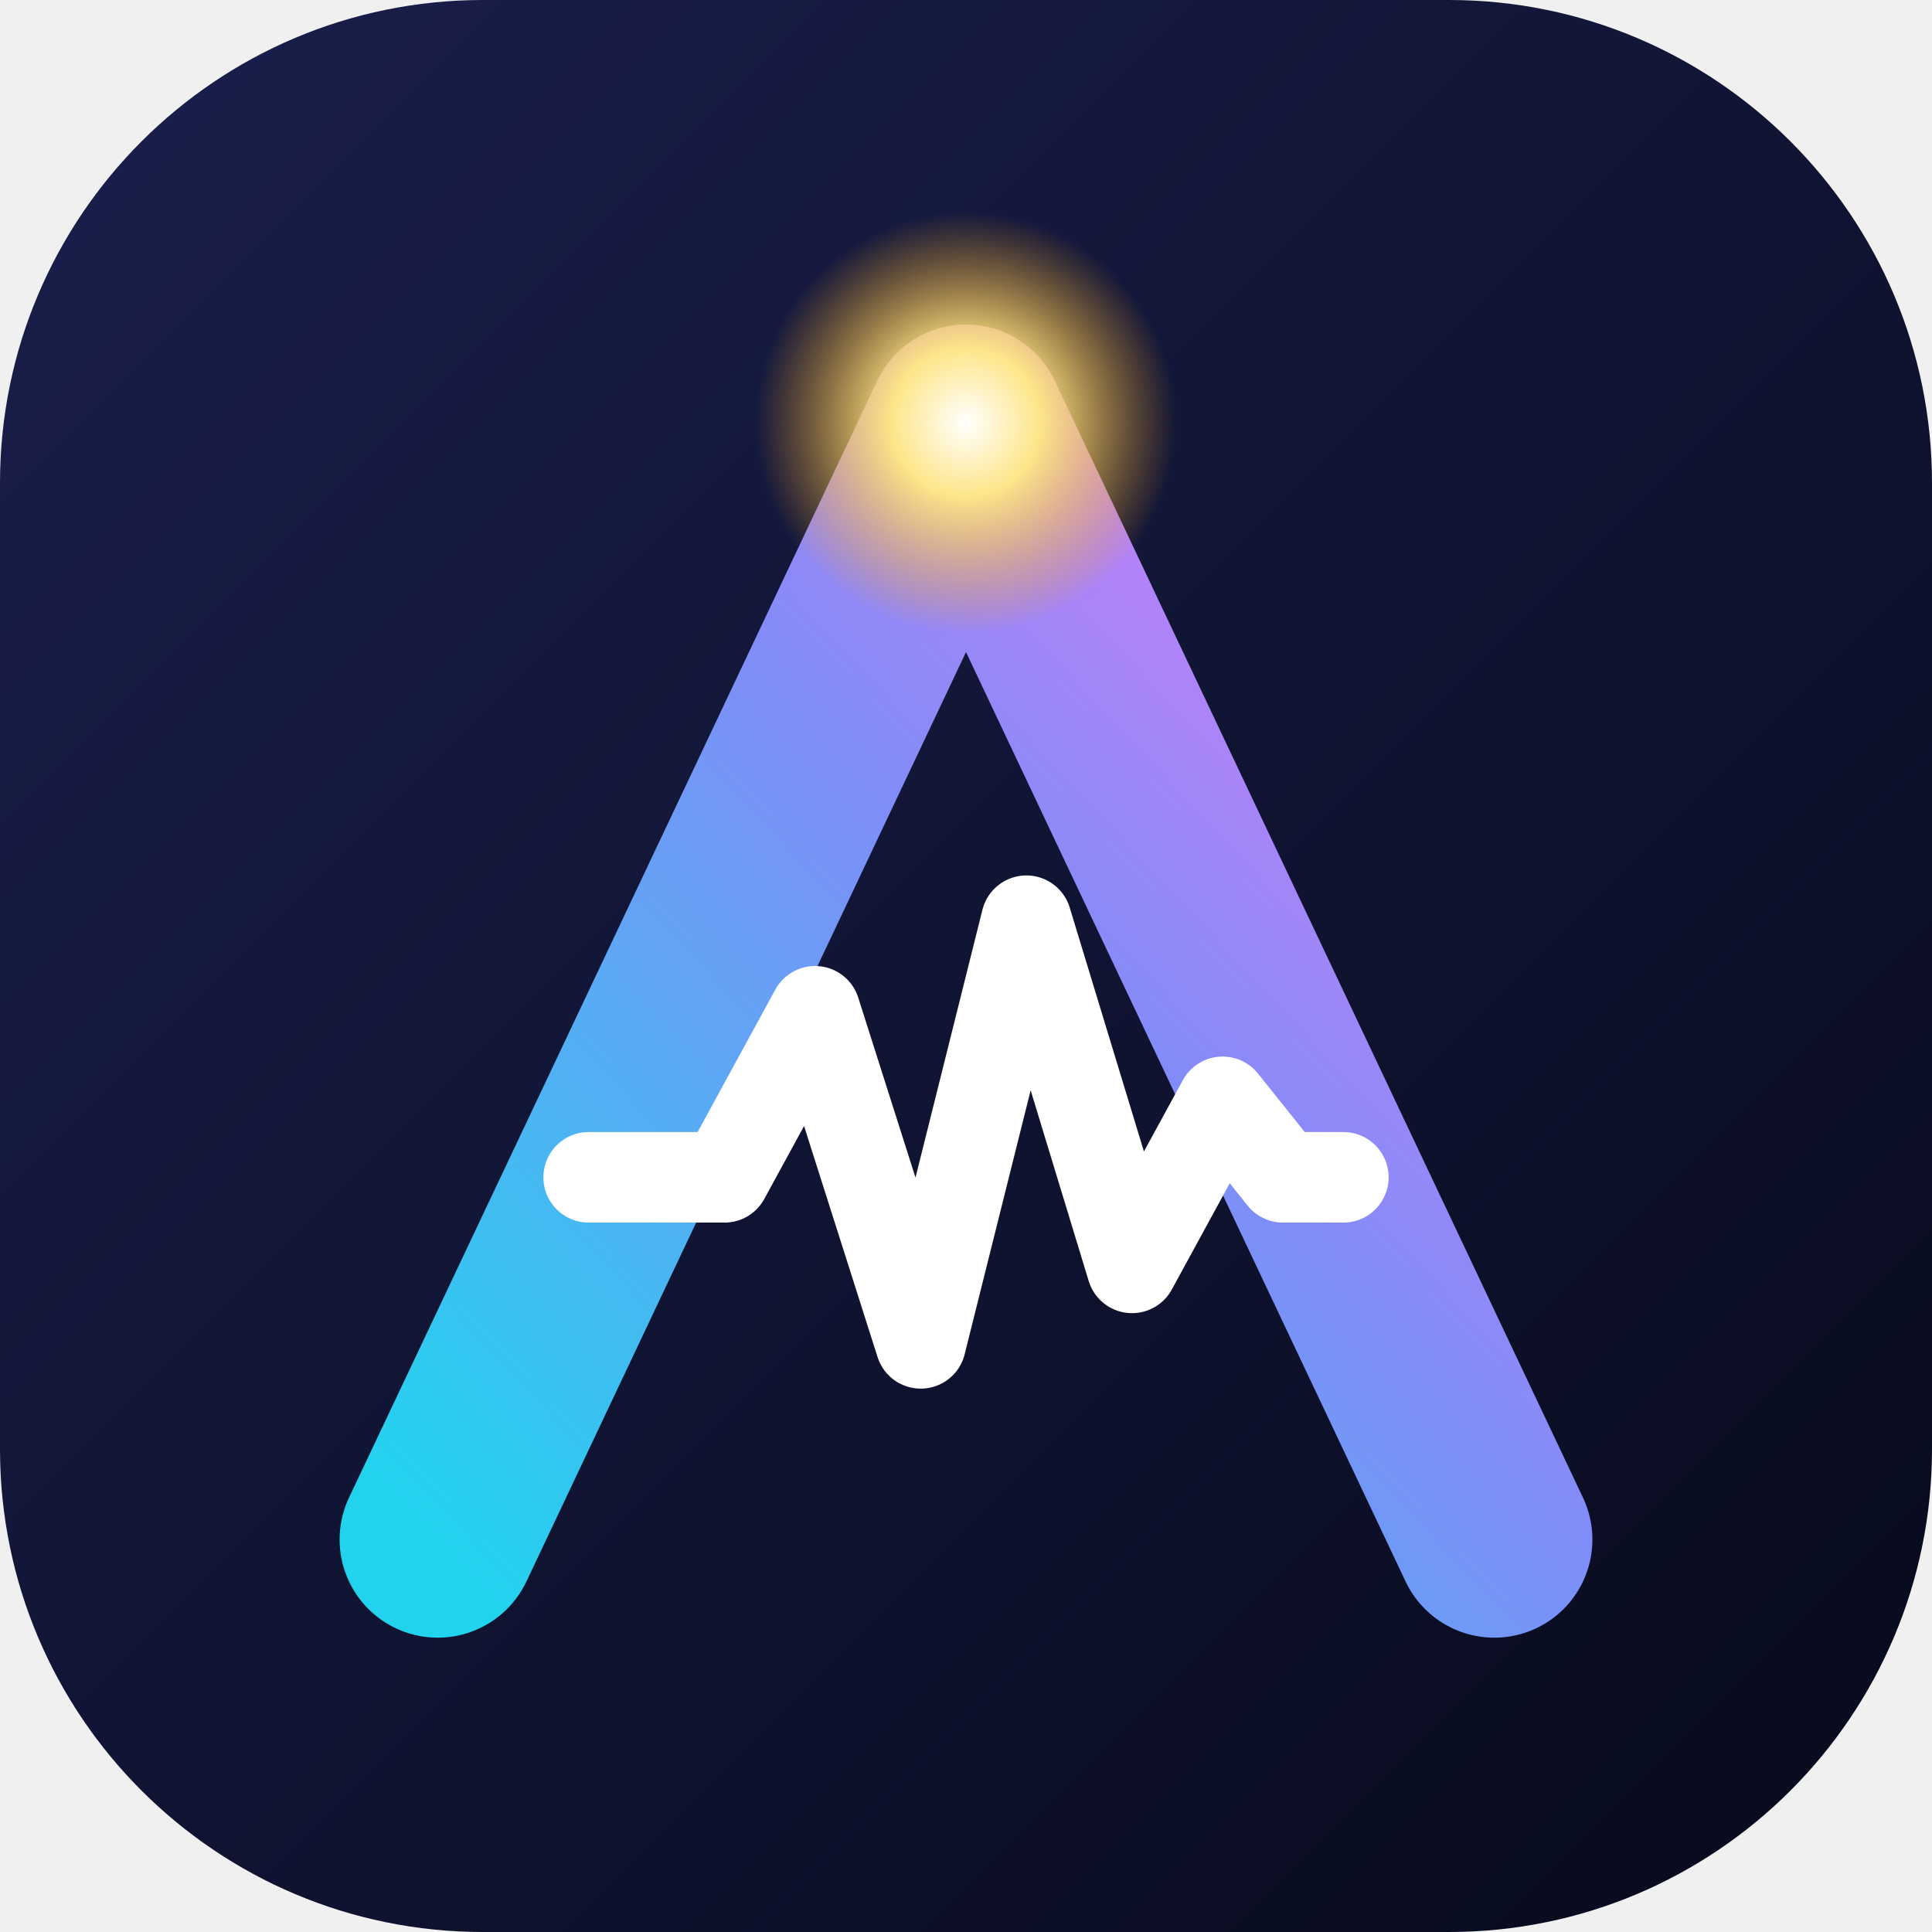
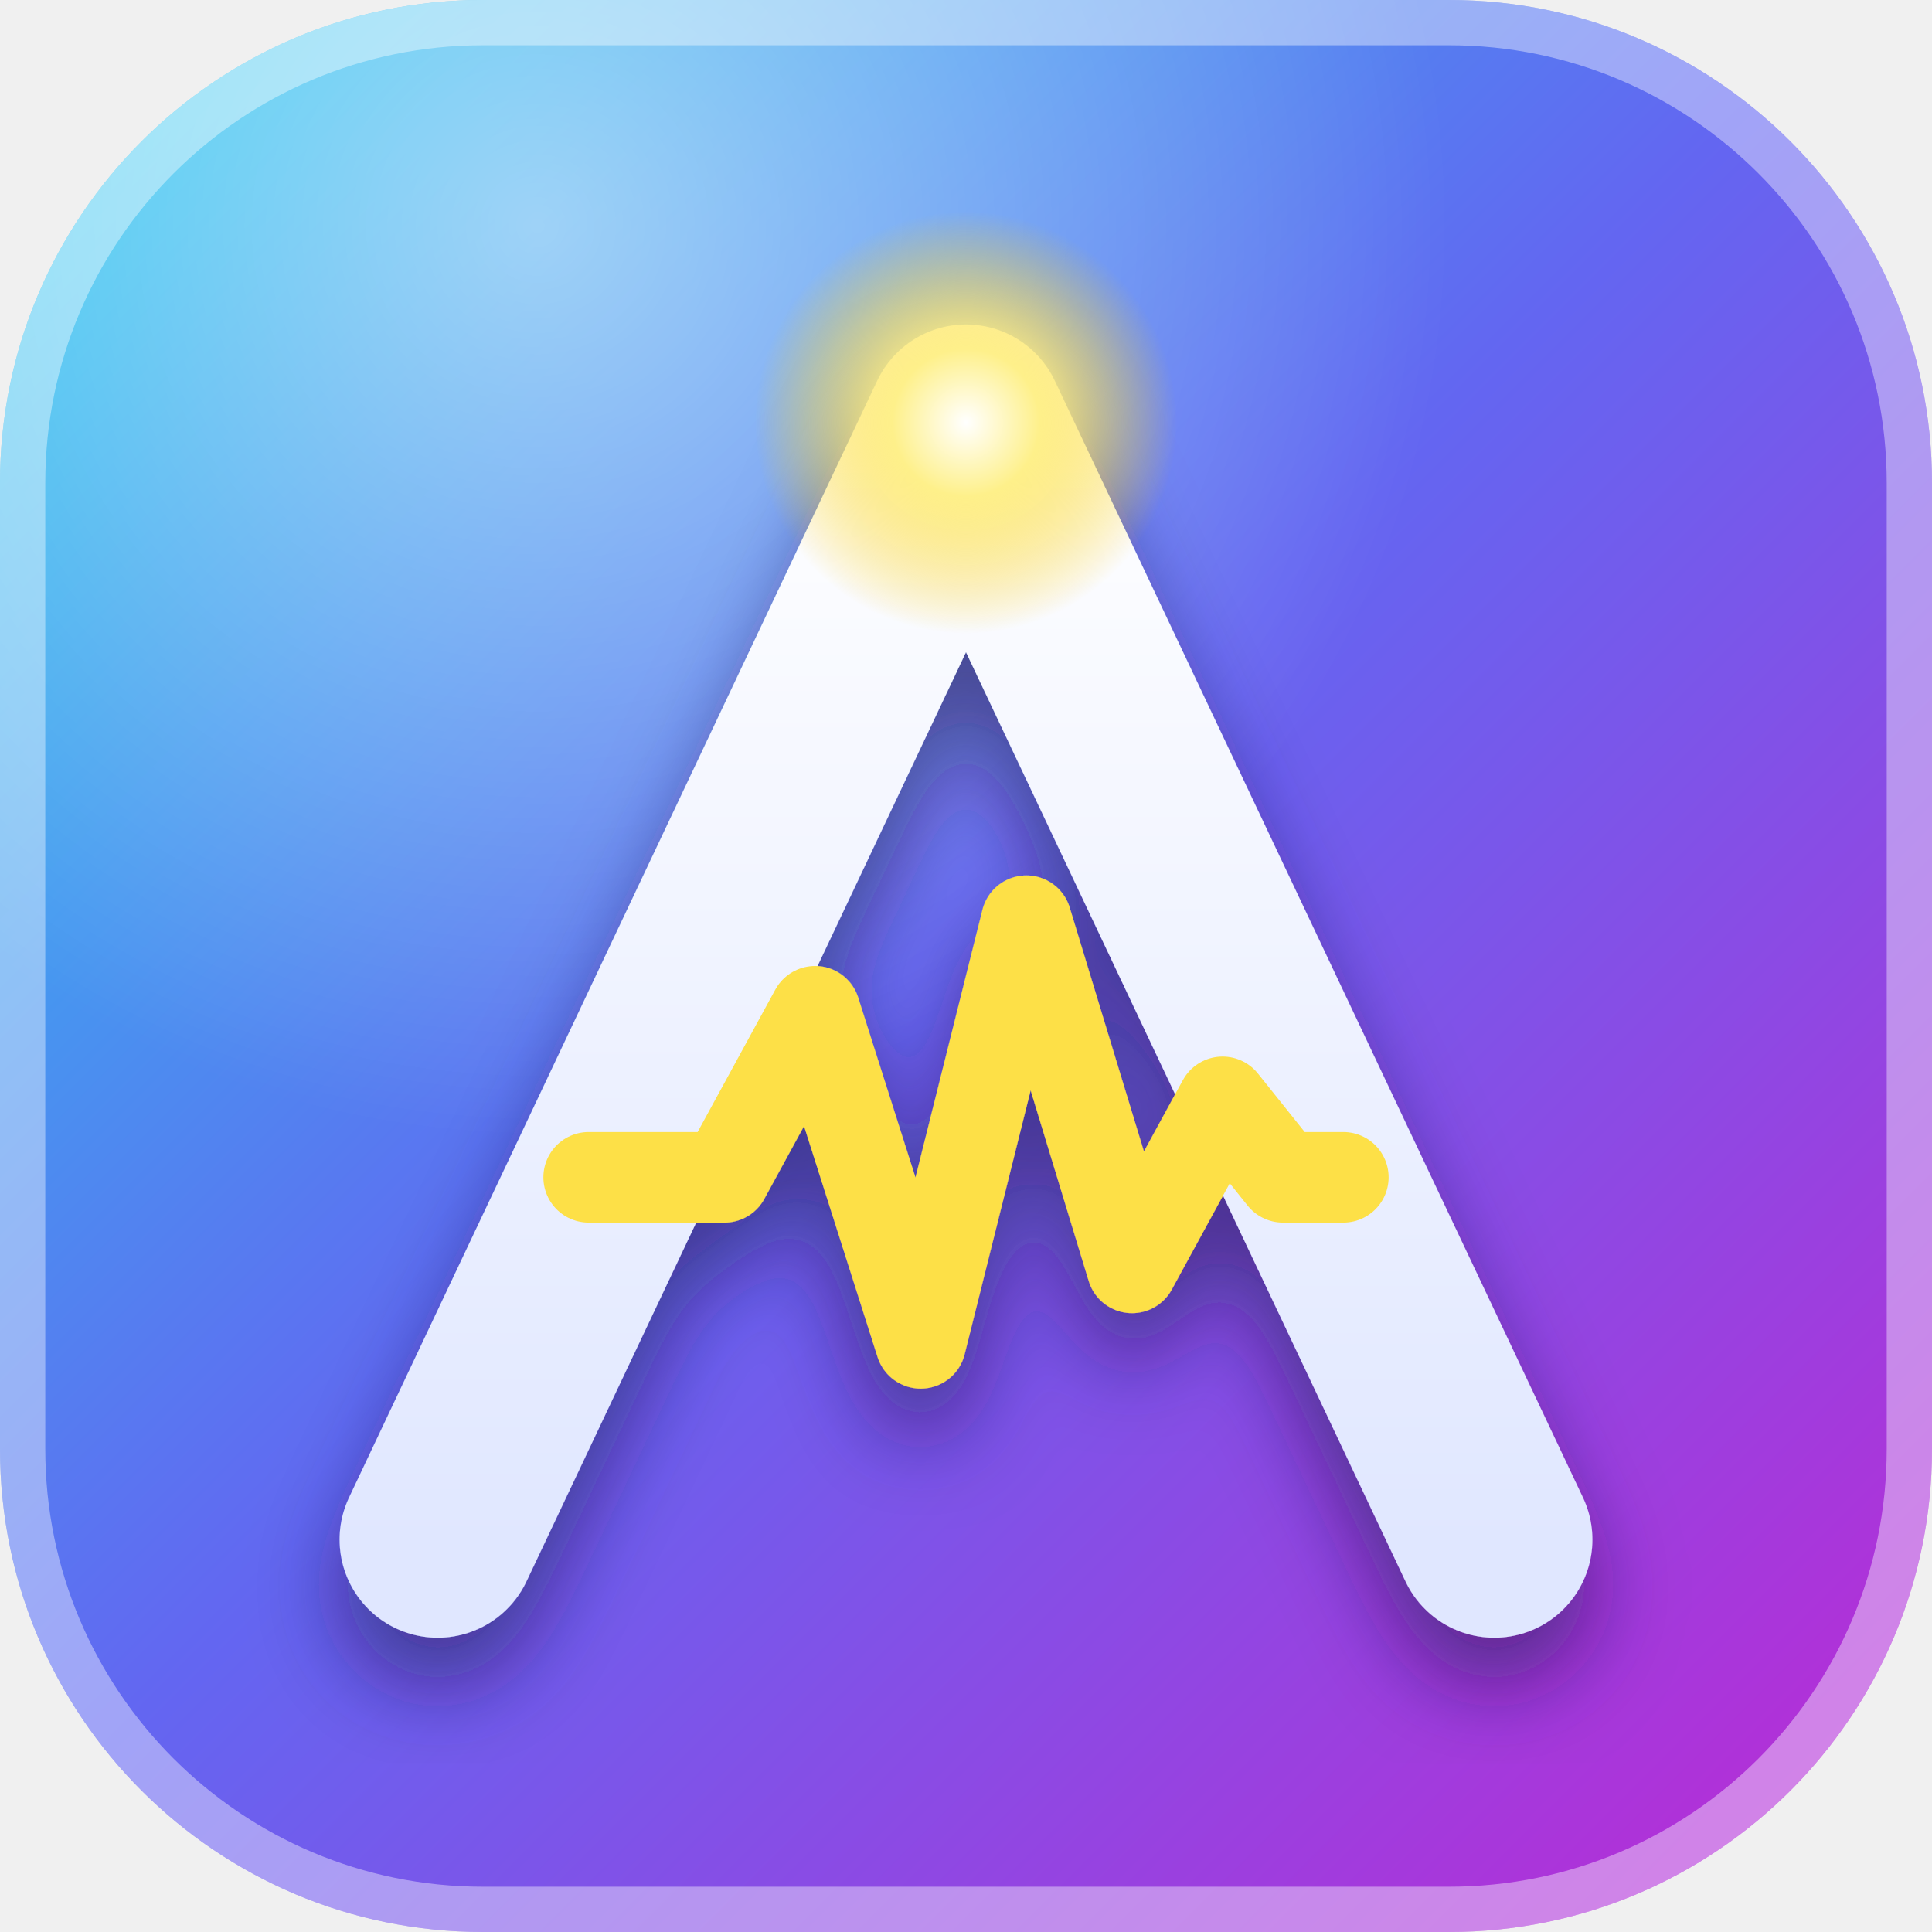
<svg xmlns="http://www.w3.org/2000/svg" viewBox="0 0 64 64">
  <defs>
    <linearGradient id="az-tile" x1="0" y1="0" x2="1" y2="1">
-       <stop offset="0" stop-color="#1a1f4d" />
-       <stop offset="1" stop-color="#070a1a" />
+       <stop offset="0" stop-color="#22d3ee" />
+       <stop offset=".48" stop-color="#6366f1" />
+       <stop offset="1" stop-color="#c026d3" />
    </linearGradient>
-     <linearGradient id="az-a" x1="0" y1="1" x2="1" y2="0">
-       <stop offset="0" stop-color="#22d3ee" />
-       <stop offset=".55" stop-color="#818cf8" />
-       <stop offset="1" stop-color="#e879f9" />
+     <radialGradient id="az-sheen" cx=".28" cy=".12" r=".85">
+       <stop offset="0" stop-color="#ffffff" stop-opacity=".5" />
+       <stop offset=".55" stop-color="#ffffff" stop-opacity="0" />
+     </radialGradient>
+     <linearGradient id="az-a" x1="0" y1="0" x2="0" y2="1">
+       <stop offset="0" stop-color="#ffffff" />
+       <stop offset="1" stop-color="#e0e7ff" />
    </linearGradient>
    <radialGradient id="az-spark">
      <stop offset="0" stop-color="#ffffff" />
-       <stop offset=".35" stop-color="#fde68a" />
-       <stop offset="1" stop-color="#f59e0b" stop-opacity="0" />
+       <stop offset=".35" stop-color="#fef08a" />
+       <stop offset="1" stop-color="#facc15" stop-opacity="0" />
    </radialGradient>
+     <filter id="az-shadow" x="-20%" y="-20%" width="140%" height="140%">
+       <feDropShadow dx="0" dy="1.6" stdDeviation="1.4" flood-color="#1e1b4b" flood-opacity=".55" />
+     </filter>
  </defs>
  <rect width="64" height="64" rx="16" fill="url(#az-tile)" />
-   <path d="M14.5 51 L32 14 L49.5 51" fill="none" stroke="url(#az-a)" stroke-width="6.5" stroke-linecap="round" stroke-linejoin="round" />
-   <path d="M19.5 39 H24 L27 33.5 L30.5 44.5 L34 30.5 L37.5 42 L40.5 36.5 L42.5 39 H44.5" fill="none" stroke="#ffffff" stroke-width="3" stroke-linecap="round" stroke-linejoin="round" />
+   <rect width="64" height="64" rx="16" fill="url(#az-sheen)" />
+   <rect x=".75" y=".75" width="62.5" height="62.5" rx="15.25" fill="none" stroke="#ffffff" stroke-opacity=".4" stroke-width="1.5" />
+   <g filter="url(#az-shadow)">
+     <path d="M14.5 51 L32 14 L49.5 51" fill="none" stroke="url(#az-a)" stroke-width="6.5" stroke-linecap="round" stroke-linejoin="round" />
+     <path d="M19.5 39 H24 L27 33.5 L30.5 44.5 L34 30.5 L37.5 42 L40.5 36.5 L42.5 39 H44.5" fill="none" stroke="#fde047" stroke-width="3" stroke-linecap="round" stroke-linejoin="round" />
+   </g>
  <circle cx="32" cy="14" r="7" fill="url(#az-spark)" />
</svg>
